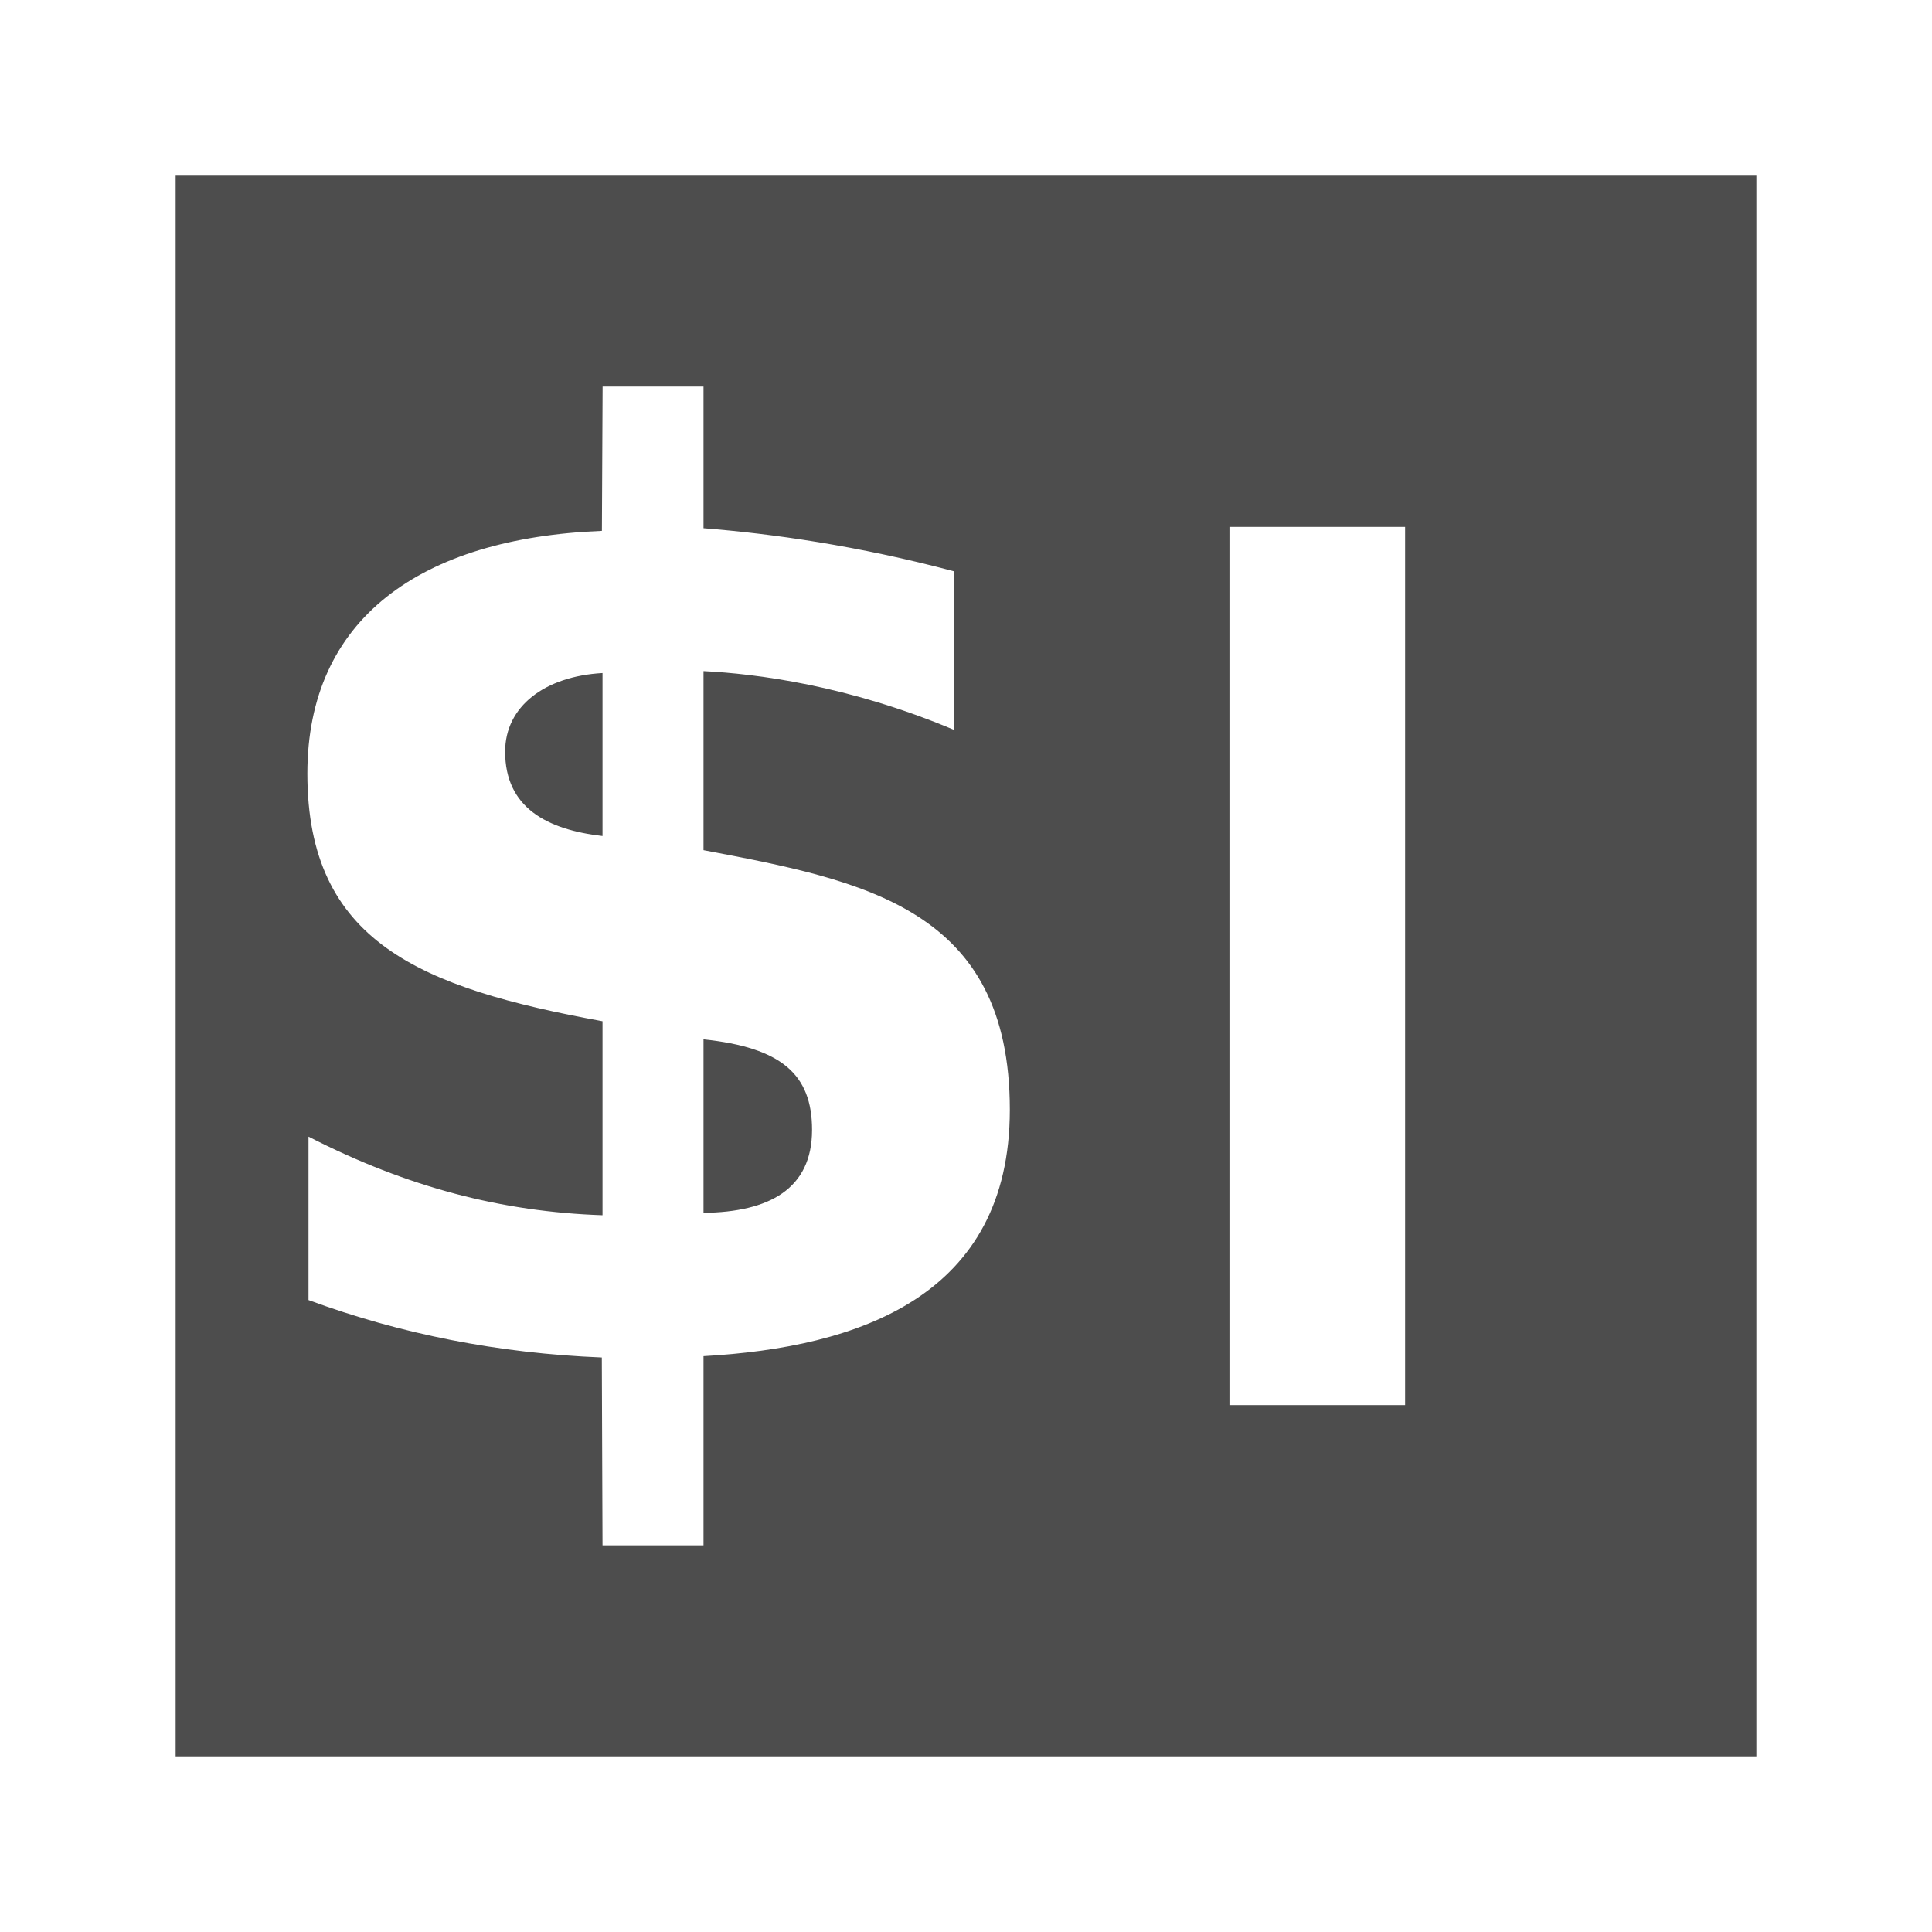
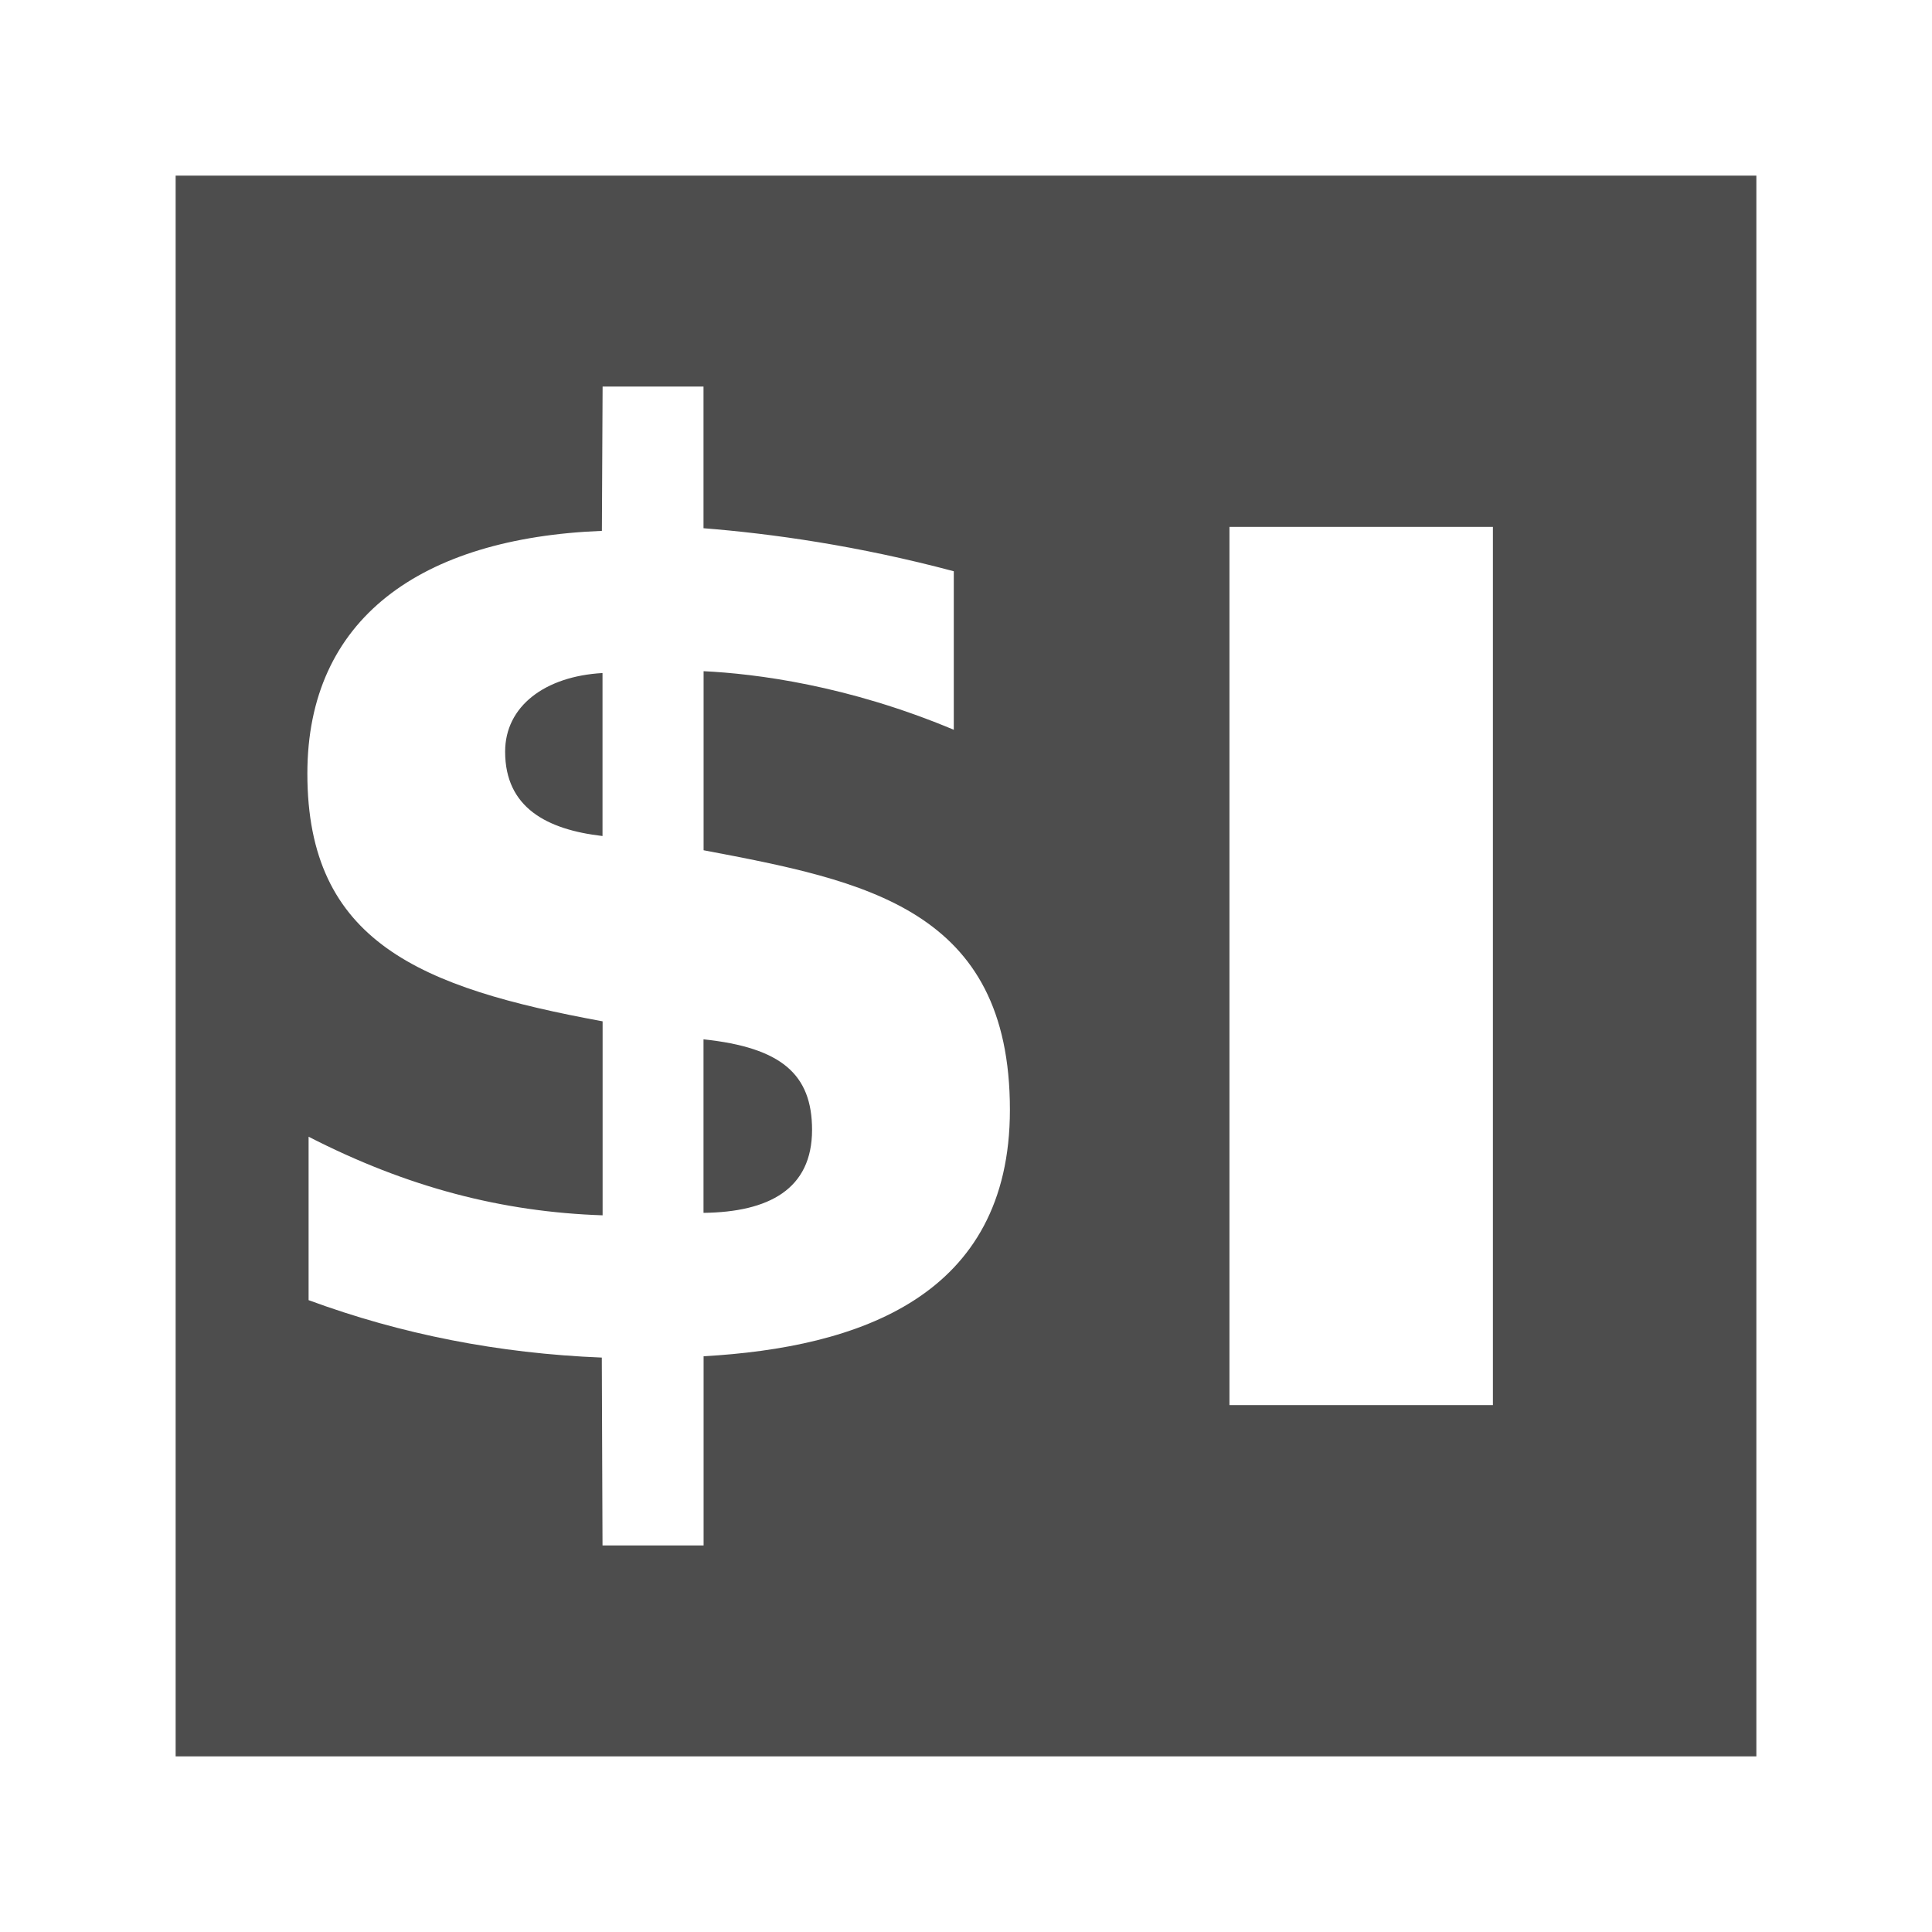
<svg xmlns="http://www.w3.org/2000/svg" width="22" version="1.1" height="22">
  <defs id="defs3051">
    <style type="text/css" id="current-color-scheme">
.ColorScheme-Text {
color:#4d4d4d;
}
</style>
  </defs>
-   <path style="fill:currentColor" d="m 2,2 v 18 h 18 v -18 h -18 z  m 4.861,2.402 h 1.15 v 1.613 c 0.781,0.062 1.758,0.199 2.85,0.49 v 1.805 c -1.209,-0.508 -2.254,-0.638 -2.85,-0.668 v 2.039 c 1.836,0.348 3.488,0.665 3.488,2.955 0,2.128 -1.723,2.707 -3.488,2.807 v 2.154 h -1.15 l -.008,-2.139 c -1.177,-0.047 -2.287,-0.266 -3.34,-0.654 v -1.861 c 1.125,0.577 2.205,0.857 3.348,0.895 v -2.209 c -2.075,-0.38 -3.361,-0.901 -3.361,-2.82 0,-1.762 1.287,-2.682 3.354,-2.764 l .008,-1.643 z  m 7.139,1.598 h 2 v 10 h -2 v -10 z  m -7.139,1.664 c -0.656,0.037 -1.109,0.378 -1.109,0.895 0,0.639 0.477,0.888 1.109,0.961 v -1.855 z  m 1.15,4.17 v 1.977 c 0.743,-0.009 1.236,-0.269 1.236,-0.945 0,-0.634 -0.351,-0.937 -1.236,-1.031 z " class="ColorScheme-Text" />
+   <path style="fill:currentColor" d="M 2,2 V 20 H 20 V 2 Z m 4.861,2.402 h 1.15 v 1.613 c 0.781,0.062 1.758,0.199 2.85,0.49 v 1.805 C 9.652,7.803 8.607,7.672 8.012,7.643 v 2.039 c 1.836,0.348 3.488,0.665 3.488,2.955 0,2.128 -1.723,2.707 -3.488,2.807 v 2.154 H 6.861 l -0.008,-2.139 C 5.676,15.412 4.566,15.193 3.514,14.805 v -1.861 c 1.125,0.577 2.205,0.857 3.348,0.895 v -2.209 C 4.787,11.248 3.5,10.728 3.5,8.809 c 0,-1.762 1.287,-2.682 3.354,-2.764 l 0.008,-1.643 z M 14,6 h 3 V 16 H 14 Z M 6.861,7.664 C 6.205,7.701 5.752,8.042 5.752,8.559 c 0,0.639 0.477,0.888 1.109,0.961 v -1.855 z m 1.15,4.17 v 1.977 c 0.743,-0.009 1.236,-0.269 1.236,-0.945 0,-0.634 -0.351,-0.937 -1.236,-1.031 z" class="ColorScheme-Text" />
</svg>
